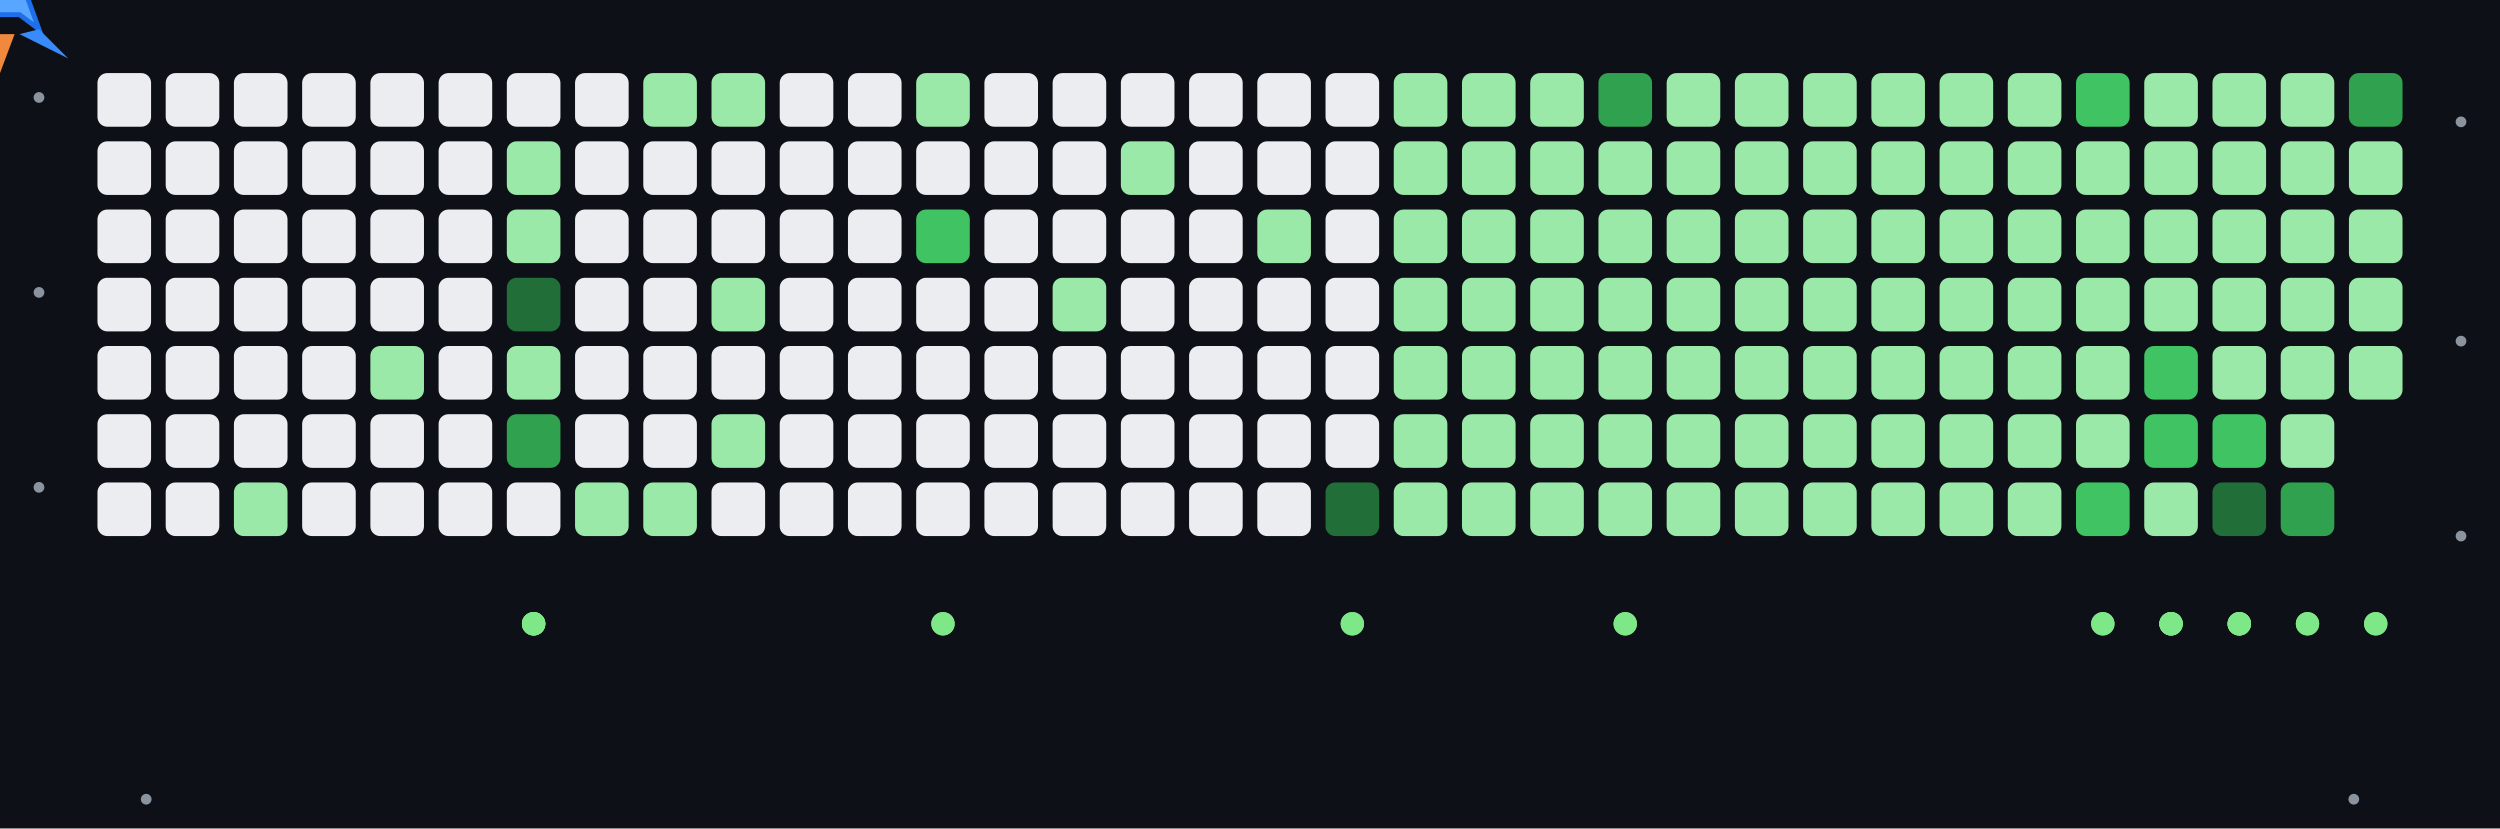
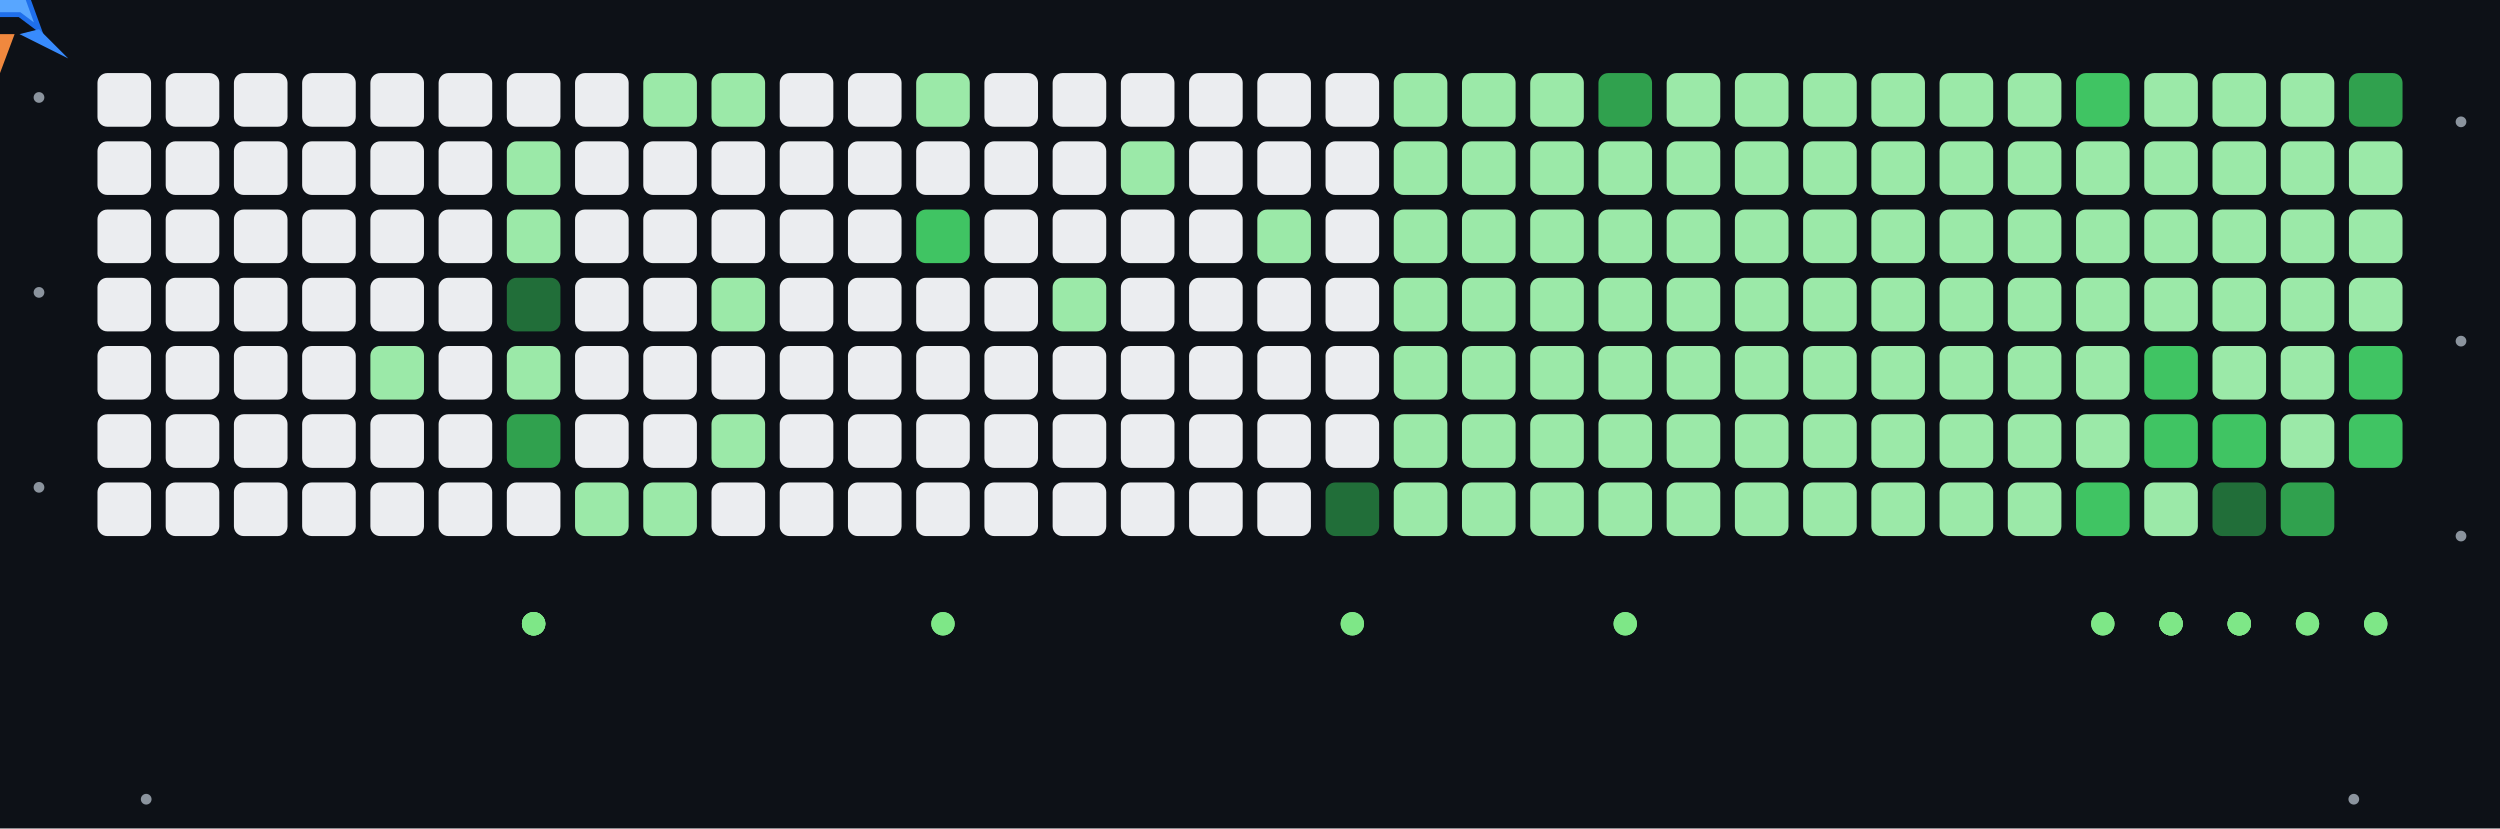
<svg xmlns="http://www.w3.org/2000/svg" viewBox="0 0 513 170">
  <rect x="0" y="0" width="513" height="170" fill="#0d1117" />
  <circle cx="8" cy="20" r="1.1" fill="#8b949e">
    <animate attributeName="opacity" values="0.2;1;0.2" dur="1.2s" repeatCount="indefinite" />
  </circle>
  <circle cx="8" cy="60" r="1.1" fill="#8b949e">
    <animate attributeName="opacity" values="0.2;1;0.2" dur="1.6s" repeatCount="indefinite" />
  </circle>
  <circle cx="8" cy="100" r="1.1" fill="#8b949e">
    <animate attributeName="opacity" values="0.2;1;0.2" dur="2s" repeatCount="indefinite" />
  </circle>
  <circle cx="505" cy="25" r="1.1" fill="#8b949e">
    <animate attributeName="opacity" values="0.2;1;0.2" dur="1.2s" repeatCount="indefinite" />
  </circle>
  <circle cx="505" cy="70" r="1.1" fill="#8b949e">
    <animate attributeName="opacity" values="0.2;1;0.2" dur="1.6s" repeatCount="indefinite" />
  </circle>
  <circle cx="505" cy="110" r="1.1" fill="#8b949e">
    <animate attributeName="opacity" values="0.2;1;0.2" dur="2s" repeatCount="indefinite" />
  </circle>
  <circle cx="30" cy="164" r="1.1" fill="#8b949e">
    <animate attributeName="opacity" values="0.2;1;0.2" dur="1.2s" repeatCount="indefinite" />
  </circle>
  <circle cx="483" cy="164" r="1.1" fill="#8b949e">
    <animate attributeName="opacity" values="0.2;1;0.2" dur="1.6s" repeatCount="indefinite" />
  </circle>
  <g id="grid">
    <rect x="20.00" y="15.00" width="11" height="11" rx="2" ry="2" fill="#ebedf0" />
    <rect x="20.00" y="29.00" width="11" height="11" rx="2" ry="2" fill="#ebedf0" />
    <rect x="20.00" y="43.00" width="11" height="11" rx="2" ry="2" fill="#ebedf0" />
    <rect x="20.00" y="57.00" width="11" height="11" rx="2" ry="2" fill="#ebedf0" />
    <rect x="20.00" y="71.00" width="11" height="11" rx="2" ry="2" fill="#ebedf0" />
    <rect x="20.00" y="85.00" width="11" height="11" rx="2" ry="2" fill="#ebedf0" />
    <rect x="20.00" y="99.00" width="11" height="11" rx="2" ry="2" fill="#ebedf0" />
    <rect x="34.00" y="15.00" width="11" height="11" rx="2" ry="2" fill="#ebedf0" />
    <rect x="34.00" y="29.00" width="11" height="11" rx="2" ry="2" fill="#ebedf0" />
    <rect x="34.00" y="43.00" width="11" height="11" rx="2" ry="2" fill="#ebedf0" />
    <rect x="34.00" y="57.00" width="11" height="11" rx="2" ry="2" fill="#ebedf0" />
    <rect x="34.00" y="71.00" width="11" height="11" rx="2" ry="2" fill="#ebedf0" />
    <rect x="34.00" y="85.00" width="11" height="11" rx="2" ry="2" fill="#ebedf0" />
    <rect x="34.00" y="99.00" width="11" height="11" rx="2" ry="2" fill="#ebedf0" />
    <rect x="48.00" y="15.00" width="11" height="11" rx="2" ry="2" fill="#ebedf0" />
    <rect x="48.00" y="29.00" width="11" height="11" rx="2" ry="2" fill="#ebedf0" />
    <rect x="48.00" y="43.00" width="11" height="11" rx="2" ry="2" fill="#ebedf0" />
    <rect x="48.00" y="57.00" width="11" height="11" rx="2" ry="2" fill="#ebedf0" />
    <rect x="48.00" y="71.00" width="11" height="11" rx="2" ry="2" fill="#ebedf0" />
    <rect x="48.00" y="85.00" width="11" height="11" rx="2" ry="2" fill="#ebedf0" />
-     <rect x="48.00" y="99.00" width="11" height="11" rx="2" ry="2" fill="#9be9a8" />
+     <rect x="48.00" y="99.00" width="11" height="11" rx="2" ry="2" fill="#ebedf0" />
    <rect x="62.00" y="15.00" width="11" height="11" rx="2" ry="2" fill="#ebedf0" />
    <rect x="62.00" y="29.00" width="11" height="11" rx="2" ry="2" fill="#ebedf0" />
    <rect x="62.00" y="43.00" width="11" height="11" rx="2" ry="2" fill="#ebedf0" />
    <rect x="62.00" y="57.00" width="11" height="11" rx="2" ry="2" fill="#ebedf0" />
    <rect x="62.00" y="71.00" width="11" height="11" rx="2" ry="2" fill="#ebedf0" />
    <rect x="62.00" y="85.00" width="11" height="11" rx="2" ry="2" fill="#ebedf0" />
    <rect x="62.00" y="99.00" width="11" height="11" rx="2" ry="2" fill="#ebedf0" />
    <rect x="76.00" y="15.00" width="11" height="11" rx="2" ry="2" fill="#ebedf0" />
    <rect x="76.00" y="29.00" width="11" height="11" rx="2" ry="2" fill="#ebedf0" />
    <rect x="76.00" y="43.00" width="11" height="11" rx="2" ry="2" fill="#ebedf0" />
    <rect x="76.00" y="57.00" width="11" height="11" rx="2" ry="2" fill="#ebedf0" />
    <rect x="76.00" y="71.00" width="11" height="11" rx="2" ry="2" fill="#9be9a8" />
    <rect x="76.00" y="85.00" width="11" height="11" rx="2" ry="2" fill="#ebedf0" />
    <rect x="76.00" y="99.00" width="11" height="11" rx="2" ry="2" fill="#ebedf0" />
    <rect x="90.00" y="15.00" width="11" height="11" rx="2" ry="2" fill="#ebedf0" />
    <rect x="90.00" y="29.00" width="11" height="11" rx="2" ry="2" fill="#ebedf0" />
    <rect x="90.00" y="43.00" width="11" height="11" rx="2" ry="2" fill="#ebedf0" />
    <rect x="90.00" y="57.00" width="11" height="11" rx="2" ry="2" fill="#ebedf0" />
    <rect x="90.00" y="71.00" width="11" height="11" rx="2" ry="2" fill="#ebedf0" />
    <rect x="90.00" y="85.00" width="11" height="11" rx="2" ry="2" fill="#ebedf0" />
    <rect x="90.00" y="99.00" width="11" height="11" rx="2" ry="2" fill="#ebedf0" />
    <rect x="104.00" y="15.00" width="11" height="11" rx="2" ry="2" fill="#ebedf0" />
    <rect x="104.00" y="29.00" width="11" height="11" rx="2" ry="2" fill="#9be9a8" />
    <rect x="104.00" y="43.00" width="11" height="11" rx="2" ry="2" fill="#9be9a8" />
    <rect x="104.00" y="57.00" width="11" height="11" rx="2" ry="2" fill="#216e39">
      <animate attributeName="fill" dur="20s" repeatCount="indefinite" keyTimes="0;0.104;0.11;0.896;0.902;1" values="#216e39;#216e39;#39d353;#216e39;#39d353;#216e39" />
    </rect>
    <rect x="104.00" y="71.00" width="11" height="11" rx="2" ry="2" fill="#9be9a8" />
    <rect x="104.00" y="85.00" width="11" height="11" rx="2" ry="2" fill="#30a14e">
      <animate attributeName="fill" dur="20s" repeatCount="indefinite" keyTimes="0;0.104;0.11;0.896;0.902;1" values="#30a14e;#30a14e;#39d353;#30a14e;#39d353;#30a14e" />
    </rect>
    <rect x="104.00" y="99.00" width="11" height="11" rx="2" ry="2" fill="#ebedf0" />
    <rect x="118.00" y="15.00" width="11" height="11" rx="2" ry="2" fill="#ebedf0" />
    <rect x="118.00" y="29.00" width="11" height="11" rx="2" ry="2" fill="#ebedf0" />
    <rect x="118.00" y="43.00" width="11" height="11" rx="2" ry="2" fill="#ebedf0" />
    <rect x="118.00" y="57.00" width="11" height="11" rx="2" ry="2" fill="#ebedf0" />
    <rect x="118.00" y="71.00" width="11" height="11" rx="2" ry="2" fill="#ebedf0" />
    <rect x="118.00" y="85.00" width="11" height="11" rx="2" ry="2" fill="#ebedf0" />
    <rect x="118.00" y="99.00" width="11" height="11" rx="2" ry="2" fill="#9be9a8" />
    <rect x="132.00" y="15.00" width="11" height="11" rx="2" ry="2" fill="#9be9a8" />
    <rect x="132.00" y="29.00" width="11" height="11" rx="2" ry="2" fill="#ebedf0" />
    <rect x="132.00" y="43.00" width="11" height="11" rx="2" ry="2" fill="#ebedf0" />
    <rect x="132.00" y="57.00" width="11" height="11" rx="2" ry="2" fill="#ebedf0" />
    <rect x="132.00" y="71.00" width="11" height="11" rx="2" ry="2" fill="#ebedf0" />
    <rect x="132.00" y="85.00" width="11" height="11" rx="2" ry="2" fill="#ebedf0" />
    <rect x="132.00" y="99.00" width="11" height="11" rx="2" ry="2" fill="#9be9a8" />
    <rect x="146.00" y="15.00" width="11" height="11" rx="2" ry="2" fill="#9be9a8" />
    <rect x="146.00" y="29.00" width="11" height="11" rx="2" ry="2" fill="#ebedf0" />
    <rect x="146.00" y="43.00" width="11" height="11" rx="2" ry="2" fill="#ebedf0" />
    <rect x="146.00" y="57.00" width="11" height="11" rx="2" ry="2" fill="#9be9a8" />
    <rect x="146.00" y="71.00" width="11" height="11" rx="2" ry="2" fill="#ebedf0" />
    <rect x="146.00" y="85.00" width="11" height="11" rx="2" ry="2" fill="#9be9a8" />
    <rect x="146.00" y="99.00" width="11" height="11" rx="2" ry="2" fill="#ebedf0" />
    <rect x="160.00" y="15.00" width="11" height="11" rx="2" ry="2" fill="#ebedf0" />
    <rect x="160.00" y="29.00" width="11" height="11" rx="2" ry="2" fill="#ebedf0" />
    <rect x="160.00" y="43.00" width="11" height="11" rx="2" ry="2" fill="#ebedf0" />
    <rect x="160.00" y="57.00" width="11" height="11" rx="2" ry="2" fill="#ebedf0" />
    <rect x="160.00" y="71.00" width="11" height="11" rx="2" ry="2" fill="#ebedf0" />
    <rect x="160.00" y="85.00" width="11" height="11" rx="2" ry="2" fill="#ebedf0" />
    <rect x="160.00" y="99.00" width="11" height="11" rx="2" ry="2" fill="#ebedf0" />
    <rect x="174.00" y="15.00" width="11" height="11" rx="2" ry="2" fill="#ebedf0" />
    <rect x="174.00" y="29.00" width="11" height="11" rx="2" ry="2" fill="#ebedf0" />
    <rect x="174.00" y="43.00" width="11" height="11" rx="2" ry="2" fill="#ebedf0" />
    <rect x="174.00" y="57.00" width="11" height="11" rx="2" ry="2" fill="#ebedf0" />
    <rect x="174.00" y="71.00" width="11" height="11" rx="2" ry="2" fill="#ebedf0" />
    <rect x="174.00" y="85.00" width="11" height="11" rx="2" ry="2" fill="#ebedf0" />
    <rect x="174.00" y="99.00" width="11" height="11" rx="2" ry="2" fill="#ebedf0" />
    <rect x="188.00" y="15.00" width="11" height="11" rx="2" ry="2" fill="#9be9a8" />
    <rect x="188.00" y="29.00" width="11" height="11" rx="2" ry="2" fill="#ebedf0" />
    <rect x="188.00" y="43.00" width="11" height="11" rx="2" ry="2" fill="#40c463">
      <animate attributeName="fill" dur="20s" repeatCount="indefinite" keyTimes="0;0.187;0.193;0.813;0.819;1" values="#40c463;#40c463;#39d353;#40c463;#39d353;#40c463" />
    </rect>
    <rect x="188.00" y="57.00" width="11" height="11" rx="2" ry="2" fill="#ebedf0" />
    <rect x="188.00" y="71.00" width="11" height="11" rx="2" ry="2" fill="#ebedf0" />
    <rect x="188.00" y="85.00" width="11" height="11" rx="2" ry="2" fill="#ebedf0" />
    <rect x="188.00" y="99.00" width="11" height="11" rx="2" ry="2" fill="#ebedf0" />
    <rect x="202.00" y="15.00" width="11" height="11" rx="2" ry="2" fill="#ebedf0" />
    <rect x="202.00" y="29.00" width="11" height="11" rx="2" ry="2" fill="#ebedf0" />
    <rect x="202.00" y="43.00" width="11" height="11" rx="2" ry="2" fill="#ebedf0" />
    <rect x="202.00" y="57.00" width="11" height="11" rx="2" ry="2" fill="#ebedf0" />
    <rect x="202.00" y="71.00" width="11" height="11" rx="2" ry="2" fill="#ebedf0" />
    <rect x="202.00" y="85.00" width="11" height="11" rx="2" ry="2" fill="#ebedf0" />
    <rect x="202.00" y="99.00" width="11" height="11" rx="2" ry="2" fill="#ebedf0" />
    <rect x="216.00" y="15.00" width="11" height="11" rx="2" ry="2" fill="#ebedf0" />
    <rect x="216.00" y="29.00" width="11" height="11" rx="2" ry="2" fill="#ebedf0" />
    <rect x="216.00" y="43.00" width="11" height="11" rx="2" ry="2" fill="#ebedf0" />
    <rect x="216.00" y="57.00" width="11" height="11" rx="2" ry="2" fill="#9be9a8" />
    <rect x="216.00" y="71.00" width="11" height="11" rx="2" ry="2" fill="#ebedf0" />
    <rect x="216.00" y="85.00" width="11" height="11" rx="2" ry="2" fill="#ebedf0" />
    <rect x="216.00" y="99.00" width="11" height="11" rx="2" ry="2" fill="#ebedf0" />
    <rect x="230.00" y="15.00" width="11" height="11" rx="2" ry="2" fill="#ebedf0" />
    <rect x="230.00" y="29.00" width="11" height="11" rx="2" ry="2" fill="#9be9a8" />
    <rect x="230.00" y="43.00" width="11" height="11" rx="2" ry="2" fill="#ebedf0" />
    <rect x="230.00" y="57.00" width="11" height="11" rx="2" ry="2" fill="#ebedf0" />
    <rect x="230.00" y="71.00" width="11" height="11" rx="2" ry="2" fill="#ebedf0" />
    <rect x="230.00" y="85.00" width="11" height="11" rx="2" ry="2" fill="#ebedf0" />
    <rect x="230.00" y="99.00" width="11" height="11" rx="2" ry="2" fill="#ebedf0" />
    <rect x="244.00" y="15.00" width="11" height="11" rx="2" ry="2" fill="#ebedf0" />
    <rect x="244.00" y="29.00" width="11" height="11" rx="2" ry="2" fill="#ebedf0" />
    <rect x="244.00" y="43.00" width="11" height="11" rx="2" ry="2" fill="#ebedf0" />
    <rect x="244.00" y="57.00" width="11" height="11" rx="2" ry="2" fill="#ebedf0" />
    <rect x="244.00" y="71.00" width="11" height="11" rx="2" ry="2" fill="#ebedf0" />
    <rect x="244.00" y="85.00" width="11" height="11" rx="2" ry="2" fill="#ebedf0" />
    <rect x="244.00" y="99.00" width="11" height="11" rx="2" ry="2" fill="#ebedf0" />
    <rect x="258.00" y="15.00" width="11" height="11" rx="2" ry="2" fill="#ebedf0" />
    <rect x="258.00" y="29.00" width="11" height="11" rx="2" ry="2" fill="#ebedf0" />
    <rect x="258.00" y="43.00" width="11" height="11" rx="2" ry="2" fill="#9be9a8" />
    <rect x="258.00" y="57.00" width="11" height="11" rx="2" ry="2" fill="#ebedf0" />
    <rect x="258.00" y="71.00" width="11" height="11" rx="2" ry="2" fill="#ebedf0" />
    <rect x="258.00" y="85.00" width="11" height="11" rx="2" ry="2" fill="#ebedf0" />
    <rect x="258.00" y="99.00" width="11" height="11" rx="2" ry="2" fill="#ebedf0" />
    <rect x="272.00" y="15.00" width="11" height="11" rx="2" ry="2" fill="#ebedf0" />
    <rect x="272.00" y="29.00" width="11" height="11" rx="2" ry="2" fill="#ebedf0" />
    <rect x="272.00" y="43.00" width="11" height="11" rx="2" ry="2" fill="#ebedf0" />
    <rect x="272.00" y="57.00" width="11" height="11" rx="2" ry="2" fill="#ebedf0" />
    <rect x="272.00" y="71.00" width="11" height="11" rx="2" ry="2" fill="#ebedf0" />
    <rect x="272.00" y="85.00" width="11" height="11" rx="2" ry="2" fill="#ebedf0" />
    <rect x="272.00" y="99.00" width="11" height="11" rx="2" ry="2" fill="#216e39">
      <animate attributeName="fill" dur="20s" repeatCount="indefinite" keyTimes="0;0.271;0.277;0.729;0.735;1" values="#216e39;#216e39;#39d353;#216e39;#39d353;#216e39" />
    </rect>
    <rect x="286.00" y="15.00" width="11" height="11" rx="2" ry="2" fill="#9be9a8" />
    <rect x="286.00" y="29.00" width="11" height="11" rx="2" ry="2" fill="#9be9a8" />
    <rect x="286.00" y="43.00" width="11" height="11" rx="2" ry="2" fill="#9be9a8" />
    <rect x="286.00" y="57.00" width="11" height="11" rx="2" ry="2" fill="#9be9a8" />
    <rect x="286.00" y="71.00" width="11" height="11" rx="2" ry="2" fill="#9be9a8" />
    <rect x="286.00" y="85.00" width="11" height="11" rx="2" ry="2" fill="#9be9a8" />
    <rect x="286.00" y="99.00" width="11" height="11" rx="2" ry="2" fill="#9be9a8" />
    <rect x="300.00" y="15.00" width="11" height="11" rx="2" ry="2" fill="#9be9a8" />
    <rect x="300.00" y="29.00" width="11" height="11" rx="2" ry="2" fill="#9be9a8" />
    <rect x="300.00" y="43.00" width="11" height="11" rx="2" ry="2" fill="#9be9a8" />
    <rect x="300.00" y="57.00" width="11" height="11" rx="2" ry="2" fill="#9be9a8" />
    <rect x="300.00" y="71.00" width="11" height="11" rx="2" ry="2" fill="#9be9a8" />
    <rect x="300.00" y="85.00" width="11" height="11" rx="2" ry="2" fill="#9be9a8" />
    <rect x="300.00" y="99.00" width="11" height="11" rx="2" ry="2" fill="#9be9a8" />
    <rect x="314.00" y="15.00" width="11" height="11" rx="2" ry="2" fill="#9be9a8" />
    <rect x="314.00" y="29.00" width="11" height="11" rx="2" ry="2" fill="#9be9a8" />
    <rect x="314.00" y="43.00" width="11" height="11" rx="2" ry="2" fill="#9be9a8" />
    <rect x="314.00" y="57.00" width="11" height="11" rx="2" ry="2" fill="#9be9a8" />
    <rect x="314.00" y="71.00" width="11" height="11" rx="2" ry="2" fill="#9be9a8" />
    <rect x="314.00" y="85.00" width="11" height="11" rx="2" ry="2" fill="#9be9a8" />
    <rect x="314.00" y="99.00" width="11" height="11" rx="2" ry="2" fill="#9be9a8" />
    <rect x="328.00" y="15.00" width="11" height="11" rx="2" ry="2" fill="#30a14e">
      <animate attributeName="fill" dur="20s" repeatCount="indefinite" keyTimes="0;0.327;0.333;0.673;0.679;1" values="#30a14e;#30a14e;#39d353;#30a14e;#39d353;#30a14e" />
    </rect>
    <rect x="328.00" y="29.00" width="11" height="11" rx="2" ry="2" fill="#9be9a8" />
    <rect x="328.00" y="43.00" width="11" height="11" rx="2" ry="2" fill="#9be9a8" />
    <rect x="328.00" y="57.00" width="11" height="11" rx="2" ry="2" fill="#9be9a8" />
    <rect x="328.00" y="71.00" width="11" height="11" rx="2" ry="2" fill="#9be9a8" />
    <rect x="328.00" y="85.00" width="11" height="11" rx="2" ry="2" fill="#9be9a8" />
    <rect x="328.00" y="99.00" width="11" height="11" rx="2" ry="2" fill="#9be9a8" />
    <rect x="342.00" y="15.00" width="11" height="11" rx="2" ry="2" fill="#9be9a8" />
    <rect x="342.00" y="29.00" width="11" height="11" rx="2" ry="2" fill="#9be9a8" />
    <rect x="342.00" y="43.00" width="11" height="11" rx="2" ry="2" fill="#9be9a8" />
    <rect x="342.00" y="57.00" width="11" height="11" rx="2" ry="2" fill="#9be9a8" />
    <rect x="342.00" y="71.00" width="11" height="11" rx="2" ry="2" fill="#9be9a8" />
    <rect x="342.00" y="85.00" width="11" height="11" rx="2" ry="2" fill="#9be9a8" />
    <rect x="342.00" y="99.00" width="11" height="11" rx="2" ry="2" fill="#9be9a8" />
    <rect x="356.00" y="15.00" width="11" height="11" rx="2" ry="2" fill="#9be9a8" />
    <rect x="356.00" y="29.00" width="11" height="11" rx="2" ry="2" fill="#9be9a8" />
    <rect x="356.00" y="43.00" width="11" height="11" rx="2" ry="2" fill="#9be9a8" />
    <rect x="356.00" y="57.00" width="11" height="11" rx="2" ry="2" fill="#9be9a8" />
    <rect x="356.00" y="71.00" width="11" height="11" rx="2" ry="2" fill="#9be9a8" />
    <rect x="356.00" y="85.00" width="11" height="11" rx="2" ry="2" fill="#9be9a8" />
    <rect x="356.00" y="99.00" width="11" height="11" rx="2" ry="2" fill="#9be9a8" />
    <rect x="370.00" y="15.00" width="11" height="11" rx="2" ry="2" fill="#9be9a8" />
    <rect x="370.00" y="29.00" width="11" height="11" rx="2" ry="2" fill="#9be9a8" />
    <rect x="370.00" y="43.00" width="11" height="11" rx="2" ry="2" fill="#9be9a8" />
    <rect x="370.00" y="57.00" width="11" height="11" rx="2" ry="2" fill="#9be9a8" />
    <rect x="370.00" y="71.00" width="11" height="11" rx="2" ry="2" fill="#9be9a8" />
    <rect x="370.00" y="85.00" width="11" height="11" rx="2" ry="2" fill="#9be9a8" />
    <rect x="370.00" y="99.00" width="11" height="11" rx="2" ry="2" fill="#9be9a8" />
    <rect x="384.00" y="15.00" width="11" height="11" rx="2" ry="2" fill="#9be9a8" />
    <rect x="384.00" y="29.00" width="11" height="11" rx="2" ry="2" fill="#9be9a8" />
    <rect x="384.00" y="43.00" width="11" height="11" rx="2" ry="2" fill="#9be9a8" />
    <rect x="384.00" y="57.00" width="11" height="11" rx="2" ry="2" fill="#9be9a8" />
    <rect x="384.00" y="71.00" width="11" height="11" rx="2" ry="2" fill="#9be9a8" />
    <rect x="384.00" y="85.00" width="11" height="11" rx="2" ry="2" fill="#9be9a8" />
    <rect x="384.00" y="99.00" width="11" height="11" rx="2" ry="2" fill="#9be9a8" />
    <rect x="398.00" y="15.00" width="11" height="11" rx="2" ry="2" fill="#9be9a8" />
    <rect x="398.00" y="29.00" width="11" height="11" rx="2" ry="2" fill="#9be9a8" />
    <rect x="398.00" y="43.00" width="11" height="11" rx="2" ry="2" fill="#9be9a8" />
    <rect x="398.00" y="57.00" width="11" height="11" rx="2" ry="2" fill="#9be9a8" />
    <rect x="398.00" y="71.00" width="11" height="11" rx="2" ry="2" fill="#9be9a8" />
    <rect x="398.00" y="85.00" width="11" height="11" rx="2" ry="2" fill="#9be9a8" />
    <rect x="398.00" y="99.00" width="11" height="11" rx="2" ry="2" fill="#9be9a8" />
    <rect x="412.00" y="15.00" width="11" height="11" rx="2" ry="2" fill="#9be9a8" />
    <rect x="412.00" y="29.00" width="11" height="11" rx="2" ry="2" fill="#9be9a8" />
    <rect x="412.00" y="43.00" width="11" height="11" rx="2" ry="2" fill="#9be9a8" />
    <rect x="412.00" y="57.00" width="11" height="11" rx="2" ry="2" fill="#9be9a8" />
    <rect x="412.00" y="71.00" width="11" height="11" rx="2" ry="2" fill="#9be9a8" />
    <rect x="412.00" y="85.00" width="11" height="11" rx="2" ry="2" fill="#9be9a8" />
    <rect x="412.00" y="99.00" width="11" height="11" rx="2" ry="2" fill="#9be9a8" />
    <rect x="426.00" y="15.00" width="11" height="11" rx="2" ry="2" fill="#40c463">
      <animate attributeName="fill" dur="20s" repeatCount="indefinite" keyTimes="0;0.424;0.43;0.576;0.582;1" values="#40c463;#40c463;#39d353;#40c463;#39d353;#40c463" />
    </rect>
    <rect x="426.00" y="29.00" width="11" height="11" rx="2" ry="2" fill="#9be9a8" />
    <rect x="426.00" y="43.00" width="11" height="11" rx="2" ry="2" fill="#9be9a8" />
    <rect x="426.00" y="57.00" width="11" height="11" rx="2" ry="2" fill="#9be9a8" />
    <rect x="426.00" y="71.00" width="11" height="11" rx="2" ry="2" fill="#9be9a8" />
    <rect x="426.00" y="85.00" width="11" height="11" rx="2" ry="2" fill="#9be9a8" />
    <rect x="426.00" y="99.00" width="11" height="11" rx="2" ry="2" fill="#40c463" />
    <rect x="440.00" y="15.00" width="11" height="11" rx="2" ry="2" fill="#9be9a8" />
    <rect x="440.00" y="29.00" width="11" height="11" rx="2" ry="2" fill="#9be9a8" />
    <rect x="440.00" y="43.00" width="11" height="11" rx="2" ry="2" fill="#9be9a8" />
    <rect x="440.00" y="57.00" width="11" height="11" rx="2" ry="2" fill="#9be9a8" />
    <rect x="440.00" y="71.00" width="11" height="11" rx="2" ry="2" fill="#40c463">
      <animate attributeName="fill" dur="20s" repeatCount="indefinite" keyTimes="0;0.438;0.444;0.562;0.568;1" values="#40c463;#40c463;#39d353;#40c463;#39d353;#40c463" />
    </rect>
    <rect x="440.00" y="85.00" width="11" height="11" rx="2" ry="2" fill="#40c463">
      <animate attributeName="fill" dur="20s" repeatCount="indefinite" keyTimes="0;0.438;0.444;0.562;0.568;1" values="#40c463;#40c463;#39d353;#40c463;#39d353;#40c463" />
    </rect>
    <rect x="440.00" y="99.00" width="11" height="11" rx="2" ry="2" fill="#9be9a8" />
    <rect x="454.00" y="15.00" width="11" height="11" rx="2" ry="2" fill="#9be9a8" />
    <rect x="454.00" y="29.00" width="11" height="11" rx="2" ry="2" fill="#9be9a8" />
    <rect x="454.00" y="43.00" width="11" height="11" rx="2" ry="2" fill="#9be9a8" />
    <rect x="454.00" y="57.00" width="11" height="11" rx="2" ry="2" fill="#9be9a8" />
    <rect x="454.00" y="71.00" width="11" height="11" rx="2" ry="2" fill="#9be9a8" />
    <rect x="454.00" y="85.00" width="11" height="11" rx="2" ry="2" fill="#40c463">
      <animate attributeName="fill" dur="20s" repeatCount="indefinite" keyTimes="0;0.452;0.458;0.548;0.554;1" values="#40c463;#40c463;#39d353;#40c463;#39d353;#40c463" />
    </rect>
    <rect x="454.00" y="99.00" width="11" height="11" rx="2" ry="2" fill="#216e39">
      <animate attributeName="fill" dur="20s" repeatCount="indefinite" keyTimes="0;0.452;0.458;0.548;0.554;1" values="#216e39;#216e39;#39d353;#216e39;#39d353;#216e39" />
    </rect>
    <rect x="468.00" y="15.00" width="11" height="11" rx="2" ry="2" fill="#9be9a8" />
    <rect x="468.00" y="29.00" width="11" height="11" rx="2" ry="2" fill="#9be9a8" />
    <rect x="468.00" y="43.00" width="11" height="11" rx="2" ry="2" fill="#9be9a8" />
    <rect x="468.00" y="57.00" width="11" height="11" rx="2" ry="2" fill="#9be9a8" />
    <rect x="468.00" y="71.00" width="11" height="11" rx="2" ry="2" fill="#9be9a8" />
    <rect x="468.00" y="85.00" width="11" height="11" rx="2" ry="2" fill="#9be9a8" />
    <rect x="468.00" y="99.00" width="11" height="11" rx="2" ry="2" fill="#30a14e">
      <animate attributeName="fill" dur="20s" repeatCount="indefinite" keyTimes="0;0.466;0.472;0.534;0.54;1" values="#30a14e;#30a14e;#39d353;#30a14e;#39d353;#30a14e" />
    </rect>
    <rect x="482.00" y="15.00" width="11" height="11" rx="2" ry="2" fill="#30a14e">
      <animate attributeName="fill" dur="20s" repeatCount="indefinite" keyTimes="0;0.48;0.486;0.52;0.526;1" values="#30a14e;#30a14e;#39d353;#30a14e;#39d353;#30a14e" />
    </rect>
    <rect x="482.00" y="29.00" width="11" height="11" rx="2" ry="2" fill="#9be9a8" />
    <rect x="482.00" y="43.00" width="11" height="11" rx="2" ry="2" fill="#9be9a8" />
    <rect x="482.00" y="57.00" width="11" height="11" rx="2" ry="2" fill="#9be9a8" />
-     <rect x="482.00" y="71.00" width="11" height="11" rx="2" ry="2" fill="#9be9a8" />
+     <rect x="482.00" y="71.00" width="11" height="11" rx="2" ry="2" fill="#40c463" />
+     <rect x="482.00" y="85.00" width="11" height="11" rx="2" ry="2" fill="#40c463" />
  </g>
  <g id="bullets">
    <circle cx="109.5" cy="128" r="2.4" fill="#7ee787">
      <animate attributeName="cy" dur="20s" repeatCount="indefinite" keyTimes="0;0.086;0.104;1" values="128;128;62.5;62.5" />
      <animate attributeName="opacity" dur="20s" repeatCount="indefinite" keyTimes="0;0.086;0.104;0.11;1" values="0;1;1;0;0" />
    </circle>
    <circle cx="109.5" cy="128" r="2.4" fill="#7ee787">
      <animate attributeName="cy" dur="20s" repeatCount="indefinite" keyTimes="0;0.086;0.104;1" values="128;128;90.5;90.5" />
      <animate attributeName="opacity" dur="20s" repeatCount="indefinite" keyTimes="0;0.086;0.104;0.11;1" values="0;1;1;0;0" />
    </circle>
    <circle cx="193.5" cy="128" r="2.4" fill="#7ee787">
      <animate attributeName="cy" dur="20s" repeatCount="indefinite" keyTimes="0;0.169;0.187;1" values="128;128;48.5;48.5" />
      <animate attributeName="opacity" dur="20s" repeatCount="indefinite" keyTimes="0;0.169;0.187;0.193;1" values="0;1;1;0;0" />
    </circle>
    <circle cx="277.5" cy="128" r="2.4" fill="#7ee787">
      <animate attributeName="cy" dur="20s" repeatCount="indefinite" keyTimes="0;0.253;0.271;1" values="128;128;104.5;104.5" />
      <animate attributeName="opacity" dur="20s" repeatCount="indefinite" keyTimes="0;0.253;0.271;0.277;1" values="0;1;1;0;0" />
    </circle>
    <circle cx="333.5" cy="128" r="2.4" fill="#7ee787">
      <animate attributeName="cy" dur="20s" repeatCount="indefinite" keyTimes="0;0.309;0.327;1" values="128;128;20.5;20.5" />
      <animate attributeName="opacity" dur="20s" repeatCount="indefinite" keyTimes="0;0.309;0.327;0.333;1" values="0;1;1;0;0" />
    </circle>
    <circle cx="431.5" cy="128" r="2.4" fill="#7ee787">
      <animate attributeName="cy" dur="20s" repeatCount="indefinite" keyTimes="0;0.406;0.424;1" values="128;128;20.5;20.5" />
      <animate attributeName="opacity" dur="20s" repeatCount="indefinite" keyTimes="0;0.406;0.424;0.43;1" values="0;1;1;0;0" />
    </circle>
    <circle cx="445.5" cy="128" r="2.4" fill="#7ee787">
      <animate attributeName="cy" dur="20s" repeatCount="indefinite" keyTimes="0;0.42;0.438;1" values="128;128;76.5;76.5" />
      <animate attributeName="opacity" dur="20s" repeatCount="indefinite" keyTimes="0;0.42;0.438;0.444;1" values="0;1;1;0;0" />
    </circle>
    <circle cx="445.5" cy="128" r="2.4" fill="#7ee787">
      <animate attributeName="cy" dur="20s" repeatCount="indefinite" keyTimes="0;0.42;0.438;1" values="128;128;90.5;90.5" />
      <animate attributeName="opacity" dur="20s" repeatCount="indefinite" keyTimes="0;0.42;0.438;0.444;1" values="0;1;1;0;0" />
    </circle>
    <circle cx="459.5" cy="128" r="2.4" fill="#7ee787">
      <animate attributeName="cy" dur="20s" repeatCount="indefinite" keyTimes="0;0.434;0.452;1" values="128;128;90.5;90.5" />
      <animate attributeName="opacity" dur="20s" repeatCount="indefinite" keyTimes="0;0.434;0.452;0.458;1" values="0;1;1;0;0" />
    </circle>
    <circle cx="459.5" cy="128" r="2.4" fill="#7ee787">
      <animate attributeName="cy" dur="20s" repeatCount="indefinite" keyTimes="0;0.434;0.452;1" values="128;128;104.5;104.5" />
      <animate attributeName="opacity" dur="20s" repeatCount="indefinite" keyTimes="0;0.434;0.452;0.458;1" values="0;1;1;0;0" />
    </circle>
    <circle cx="473.5" cy="128" r="2.4" fill="#7ee787">
      <animate attributeName="cy" dur="20s" repeatCount="indefinite" keyTimes="0;0.448;0.466;1" values="128;128;104.5;104.5" />
      <animate attributeName="opacity" dur="20s" repeatCount="indefinite" keyTimes="0;0.448;0.466;0.472;1" values="0;1;1;0;0" />
    </circle>
    <circle cx="487.5" cy="128" r="2.4" fill="#7ee787">
      <animate attributeName="cy" dur="20s" repeatCount="indefinite" keyTimes="0;0.462;0.48;1" values="128;128;20.5;20.5" />
      <animate attributeName="opacity" dur="20s" repeatCount="indefinite" keyTimes="0;0.462;0.48;0.486;1" values="0;1;1;0;0" />
    </circle>
    <circle cx="487.5" cy="128" r="2.4" fill="#7ee787">
      <animate attributeName="cy" dur="20s" repeatCount="indefinite" keyTimes="0;0.502;0.52;1" values="128;128;20.5;20.5" />
      <animate attributeName="opacity" dur="20s" repeatCount="indefinite" keyTimes="0;0.502;0.52;0.526;1" values="0;1;1;0;0" />
    </circle>
    <circle cx="473.5" cy="128" r="2.4" fill="#7ee787">
      <animate attributeName="cy" dur="20s" repeatCount="indefinite" keyTimes="0;0.516;0.534;1" values="128;128;104.5;104.5" />
      <animate attributeName="opacity" dur="20s" repeatCount="indefinite" keyTimes="0;0.516;0.534;0.54;1" values="0;1;1;0;0" />
    </circle>
    <circle cx="459.5" cy="128" r="2.4" fill="#7ee787">
      <animate attributeName="cy" dur="20s" repeatCount="indefinite" keyTimes="0;0.53;0.548;1" values="128;128;104.5;104.5" />
      <animate attributeName="opacity" dur="20s" repeatCount="indefinite" keyTimes="0;0.53;0.548;0.554;1" values="0;1;1;0;0" />
    </circle>
    <circle cx="459.5" cy="128" r="2.4" fill="#7ee787">
      <animate attributeName="cy" dur="20s" repeatCount="indefinite" keyTimes="0;0.53;0.548;1" values="128;128;90.5;90.5" />
      <animate attributeName="opacity" dur="20s" repeatCount="indefinite" keyTimes="0;0.53;0.548;0.554;1" values="0;1;1;0;0" />
    </circle>
    <circle cx="445.5" cy="128" r="2.4" fill="#7ee787">
      <animate attributeName="cy" dur="20s" repeatCount="indefinite" keyTimes="0;0.544;0.562;1" values="128;128;90.5;90.5" />
      <animate attributeName="opacity" dur="20s" repeatCount="indefinite" keyTimes="0;0.544;0.562;0.568;1" values="0;1;1;0;0" />
    </circle>
    <circle cx="445.5" cy="128" r="2.4" fill="#7ee787">
      <animate attributeName="cy" dur="20s" repeatCount="indefinite" keyTimes="0;0.544;0.562;1" values="128;128;76.5;76.5" />
      <animate attributeName="opacity" dur="20s" repeatCount="indefinite" keyTimes="0;0.544;0.562;0.568;1" values="0;1;1;0;0" />
    </circle>
    <circle cx="431.5" cy="128" r="2.4" fill="#7ee787">
      <animate attributeName="cy" dur="20s" repeatCount="indefinite" keyTimes="0;0.558;0.576;1" values="128;128;20.5;20.5" />
      <animate attributeName="opacity" dur="20s" repeatCount="indefinite" keyTimes="0;0.558;0.576;0.582;1" values="0;1;1;0;0" />
    </circle>
    <circle cx="333.5" cy="128" r="2.4" fill="#7ee787">
      <animate attributeName="cy" dur="20s" repeatCount="indefinite" keyTimes="0;0.655;0.673;1" values="128;128;20.5;20.5" />
      <animate attributeName="opacity" dur="20s" repeatCount="indefinite" keyTimes="0;0.655;0.673;0.679;1" values="0;1;1;0;0" />
    </circle>
    <circle cx="277.5" cy="128" r="2.4" fill="#7ee787">
      <animate attributeName="cy" dur="20s" repeatCount="indefinite" keyTimes="0;0.711;0.729;1" values="128;128;104.5;104.5" />
      <animate attributeName="opacity" dur="20s" repeatCount="indefinite" keyTimes="0;0.711;0.729;0.735;1" values="0;1;1;0;0" />
    </circle>
    <circle cx="193.5" cy="128" r="2.4" fill="#7ee787">
      <animate attributeName="cy" dur="20s" repeatCount="indefinite" keyTimes="0;0.795;0.813;1" values="128;128;48.5;48.5" />
      <animate attributeName="opacity" dur="20s" repeatCount="indefinite" keyTimes="0;0.795;0.813;0.819;1" values="0;1;1;0;0" />
    </circle>
    <circle cx="109.5" cy="128" r="2.4" fill="#7ee787">
      <animate attributeName="cy" dur="20s" repeatCount="indefinite" keyTimes="0;0.878;0.896;1" values="128;128;90.5;90.5" />
      <animate attributeName="opacity" dur="20s" repeatCount="indefinite" keyTimes="0;0.878;0.896;0.902;1" values="0;1;1;0;0" />
    </circle>
    <circle cx="109.5" cy="128" r="2.4" fill="#7ee787">
      <animate attributeName="cy" dur="20s" repeatCount="indefinite" keyTimes="0;0.878;0.896;1" values="128;128;62.5;62.5" />
      <animate attributeName="opacity" dur="20s" repeatCount="indefinite" keyTimes="0;0.878;0.896;0.902;1" values="0;1;1;0;0" />
    </circle>
  </g>
  <g id="blasts">
    <circle cx="109.5" cy="62.5" r="0" fill="none" stroke="#56d364" stroke-width="1.6" opacity="0">
      <animate attributeName="r" dur="20s" repeatCount="indefinite" keyTimes="0;0.104;0.122;1" values="0;1;9;9" />
      <animate attributeName="opacity" dur="20s" repeatCount="indefinite" keyTimes="0;0.104;0.122;1" values="0;1;1;0" />
    </circle>
    <circle cx="109.5" cy="90.5" r="0" fill="none" stroke="#56d364" stroke-width="1.6" opacity="0">
      <animate attributeName="r" dur="20s" repeatCount="indefinite" keyTimes="0;0.104;0.122;1" values="0;1;9;9" />
      <animate attributeName="opacity" dur="20s" repeatCount="indefinite" keyTimes="0;0.104;0.122;1" values="0;1;1;0" />
    </circle>
    <circle cx="193.5" cy="48.5" r="0" fill="none" stroke="#56d364" stroke-width="1.6" opacity="0">
      <animate attributeName="r" dur="20s" repeatCount="indefinite" keyTimes="0;0.187;0.205;1" values="0;1;9;9" />
      <animate attributeName="opacity" dur="20s" repeatCount="indefinite" keyTimes="0;0.187;0.205;1" values="0;1;1;0" />
    </circle>
    <circle cx="277.5" cy="104.5" r="0" fill="none" stroke="#56d364" stroke-width="1.6" opacity="0">
      <animate attributeName="r" dur="20s" repeatCount="indefinite" keyTimes="0;0.271;0.289;1" values="0;1;9;9" />
      <animate attributeName="opacity" dur="20s" repeatCount="indefinite" keyTimes="0;0.271;0.289;1" values="0;1;1;0" />
    </circle>
    <circle cx="333.5" cy="20.5" r="0" fill="none" stroke="#56d364" stroke-width="1.6" opacity="0">
      <animate attributeName="r" dur="20s" repeatCount="indefinite" keyTimes="0;0.327;0.345;1" values="0;1;9;9" />
      <animate attributeName="opacity" dur="20s" repeatCount="indefinite" keyTimes="0;0.327;0.345;1" values="0;1;1;0" />
    </circle>
    <circle cx="431.5" cy="20.5" r="0" fill="none" stroke="#56d364" stroke-width="1.6" opacity="0">
      <animate attributeName="r" dur="20s" repeatCount="indefinite" keyTimes="0;0.424;0.442;1" values="0;1;9;9" />
      <animate attributeName="opacity" dur="20s" repeatCount="indefinite" keyTimes="0;0.424;0.442;1" values="0;1;1;0" />
    </circle>
    <circle cx="445.5" cy="76.5" r="0" fill="none" stroke="#56d364" stroke-width="1.6" opacity="0">
      <animate attributeName="r" dur="20s" repeatCount="indefinite" keyTimes="0;0.438;0.456;1" values="0;1;9;9" />
      <animate attributeName="opacity" dur="20s" repeatCount="indefinite" keyTimes="0;0.438;0.456;1" values="0;1;1;0" />
    </circle>
    <circle cx="445.5" cy="90.5" r="0" fill="none" stroke="#56d364" stroke-width="1.6" opacity="0">
      <animate attributeName="r" dur="20s" repeatCount="indefinite" keyTimes="0;0.438;0.456;1" values="0;1;9;9" />
      <animate attributeName="opacity" dur="20s" repeatCount="indefinite" keyTimes="0;0.438;0.456;1" values="0;1;1;0" />
    </circle>
    <circle cx="459.5" cy="90.5" r="0" fill="none" stroke="#56d364" stroke-width="1.6" opacity="0">
      <animate attributeName="r" dur="20s" repeatCount="indefinite" keyTimes="0;0.452;0.47;1" values="0;1;9;9" />
      <animate attributeName="opacity" dur="20s" repeatCount="indefinite" keyTimes="0;0.452;0.47;1" values="0;1;1;0" />
    </circle>
    <circle cx="459.5" cy="104.5" r="0" fill="none" stroke="#56d364" stroke-width="1.6" opacity="0">
      <animate attributeName="r" dur="20s" repeatCount="indefinite" keyTimes="0;0.452;0.47;1" values="0;1;9;9" />
      <animate attributeName="opacity" dur="20s" repeatCount="indefinite" keyTimes="0;0.452;0.47;1" values="0;1;1;0" />
    </circle>
    <circle cx="473.5" cy="104.5" r="0" fill="none" stroke="#56d364" stroke-width="1.6" opacity="0">
      <animate attributeName="r" dur="20s" repeatCount="indefinite" keyTimes="0;0.466;0.484;1" values="0;1;9;9" />
      <animate attributeName="opacity" dur="20s" repeatCount="indefinite" keyTimes="0;0.466;0.484;1" values="0;1;1;0" />
    </circle>
    <circle cx="487.5" cy="20.5" r="0" fill="none" stroke="#56d364" stroke-width="1.6" opacity="0">
      <animate attributeName="r" dur="20s" repeatCount="indefinite" keyTimes="0;0.48;0.498;1" values="0;1;9;9" />
      <animate attributeName="opacity" dur="20s" repeatCount="indefinite" keyTimes="0;0.48;0.498;1" values="0;1;1;0" />
    </circle>
    <circle cx="487.5" cy="20.5" r="0" fill="none" stroke="#56d364" stroke-width="1.6" opacity="0">
      <animate attributeName="r" dur="20s" repeatCount="indefinite" keyTimes="0;0.52;0.538;1" values="0;1;9;9" />
      <animate attributeName="opacity" dur="20s" repeatCount="indefinite" keyTimes="0;0.52;0.538;1" values="0;1;1;0" />
    </circle>
    <circle cx="473.5" cy="104.5" r="0" fill="none" stroke="#56d364" stroke-width="1.6" opacity="0">
      <animate attributeName="r" dur="20s" repeatCount="indefinite" keyTimes="0;0.534;0.552;1" values="0;1;9;9" />
      <animate attributeName="opacity" dur="20s" repeatCount="indefinite" keyTimes="0;0.534;0.552;1" values="0;1;1;0" />
    </circle>
    <circle cx="459.5" cy="104.5" r="0" fill="none" stroke="#56d364" stroke-width="1.6" opacity="0">
      <animate attributeName="r" dur="20s" repeatCount="indefinite" keyTimes="0;0.548;0.566;1" values="0;1;9;9" />
      <animate attributeName="opacity" dur="20s" repeatCount="indefinite" keyTimes="0;0.548;0.566;1" values="0;1;1;0" />
    </circle>
    <circle cx="459.5" cy="90.5" r="0" fill="none" stroke="#56d364" stroke-width="1.6" opacity="0">
      <animate attributeName="r" dur="20s" repeatCount="indefinite" keyTimes="0;0.548;0.566;1" values="0;1;9;9" />
      <animate attributeName="opacity" dur="20s" repeatCount="indefinite" keyTimes="0;0.548;0.566;1" values="0;1;1;0" />
    </circle>
    <circle cx="445.5" cy="90.5" r="0" fill="none" stroke="#56d364" stroke-width="1.6" opacity="0">
      <animate attributeName="r" dur="20s" repeatCount="indefinite" keyTimes="0;0.562;0.58;1" values="0;1;9;9" />
      <animate attributeName="opacity" dur="20s" repeatCount="indefinite" keyTimes="0;0.562;0.58;1" values="0;1;1;0" />
    </circle>
    <circle cx="445.5" cy="76.5" r="0" fill="none" stroke="#56d364" stroke-width="1.6" opacity="0">
      <animate attributeName="r" dur="20s" repeatCount="indefinite" keyTimes="0;0.562;0.58;1" values="0;1;9;9" />
      <animate attributeName="opacity" dur="20s" repeatCount="indefinite" keyTimes="0;0.562;0.58;1" values="0;1;1;0" />
    </circle>
    <circle cx="431.5" cy="20.5" r="0" fill="none" stroke="#56d364" stroke-width="1.6" opacity="0">
      <animate attributeName="r" dur="20s" repeatCount="indefinite" keyTimes="0;0.576;0.594;1" values="0;1;9;9" />
      <animate attributeName="opacity" dur="20s" repeatCount="indefinite" keyTimes="0;0.576;0.594;1" values="0;1;1;0" />
    </circle>
    <circle cx="333.5" cy="20.5" r="0" fill="none" stroke="#56d364" stroke-width="1.6" opacity="0">
      <animate attributeName="r" dur="20s" repeatCount="indefinite" keyTimes="0;0.673;0.691;1" values="0;1;9;9" />
      <animate attributeName="opacity" dur="20s" repeatCount="indefinite" keyTimes="0;0.673;0.691;1" values="0;1;1;0" />
    </circle>
    <circle cx="277.5" cy="104.5" r="0" fill="none" stroke="#56d364" stroke-width="1.6" opacity="0">
      <animate attributeName="r" dur="20s" repeatCount="indefinite" keyTimes="0;0.729;0.747;1" values="0;1;9;9" />
      <animate attributeName="opacity" dur="20s" repeatCount="indefinite" keyTimes="0;0.729;0.747;1" values="0;1;1;0" />
    </circle>
    <circle cx="193.5" cy="48.5" r="0" fill="none" stroke="#56d364" stroke-width="1.6" opacity="0">
      <animate attributeName="r" dur="20s" repeatCount="indefinite" keyTimes="0;0.813;0.831;1" values="0;1;9;9" />
      <animate attributeName="opacity" dur="20s" repeatCount="indefinite" keyTimes="0;0.813;0.831;1" values="0;1;1;0" />
    </circle>
    <circle cx="109.5" cy="90.5" r="0" fill="none" stroke="#56d364" stroke-width="1.6" opacity="0">
      <animate attributeName="r" dur="20s" repeatCount="indefinite" keyTimes="0;0.896;0.914;1" values="0;1;9;9" />
      <animate attributeName="opacity" dur="20s" repeatCount="indefinite" keyTimes="0;0.896;0.914;1" values="0;1;1;0" />
    </circle>
    <circle cx="109.5" cy="62.5" r="0" fill="none" stroke="#56d364" stroke-width="1.6" opacity="0">
      <animate attributeName="r" dur="20s" repeatCount="indefinite" keyTimes="0;0.896;0.914;1" values="0;1;9;9" />
      <animate attributeName="opacity" dur="20s" repeatCount="indefinite" keyTimes="0;0.896;0.914;1" values="0;1;1;0" />
    </circle>
  </g>
  <g id="jet">
    <g transform="translate(0,0)">
      <polygon points="0,-16 8,6 4,3 -4,3 -8,6" fill="#58a6ff" stroke="#1f6feb" stroke-width="1" />
      <polygon points="-8,6 -14,12 -4,7" fill="#388bfd" />
      <polygon points="8,6 14,12 4,7" fill="#388bfd" />
      <circle cx="0" cy="-6" r="2.2" fill="#c9e6ff" />
      <polygon points="-3,7 3,7 0,15" fill="#f0883e">
        <animate attributeName="opacity" values="0.5;1;0.6;1" dur="0.18s" repeatCount="indefinite" />
      </polygon>
    </g>
    <animateTransform attributeName="transform" attributeType="XML" type="translate" dur="20s" repeatCount="indefinite" keyTimes="0;0.5;1" values="35.00,140.00;478.00,140.00;35.00,140.00" />
  </g>
</svg>
